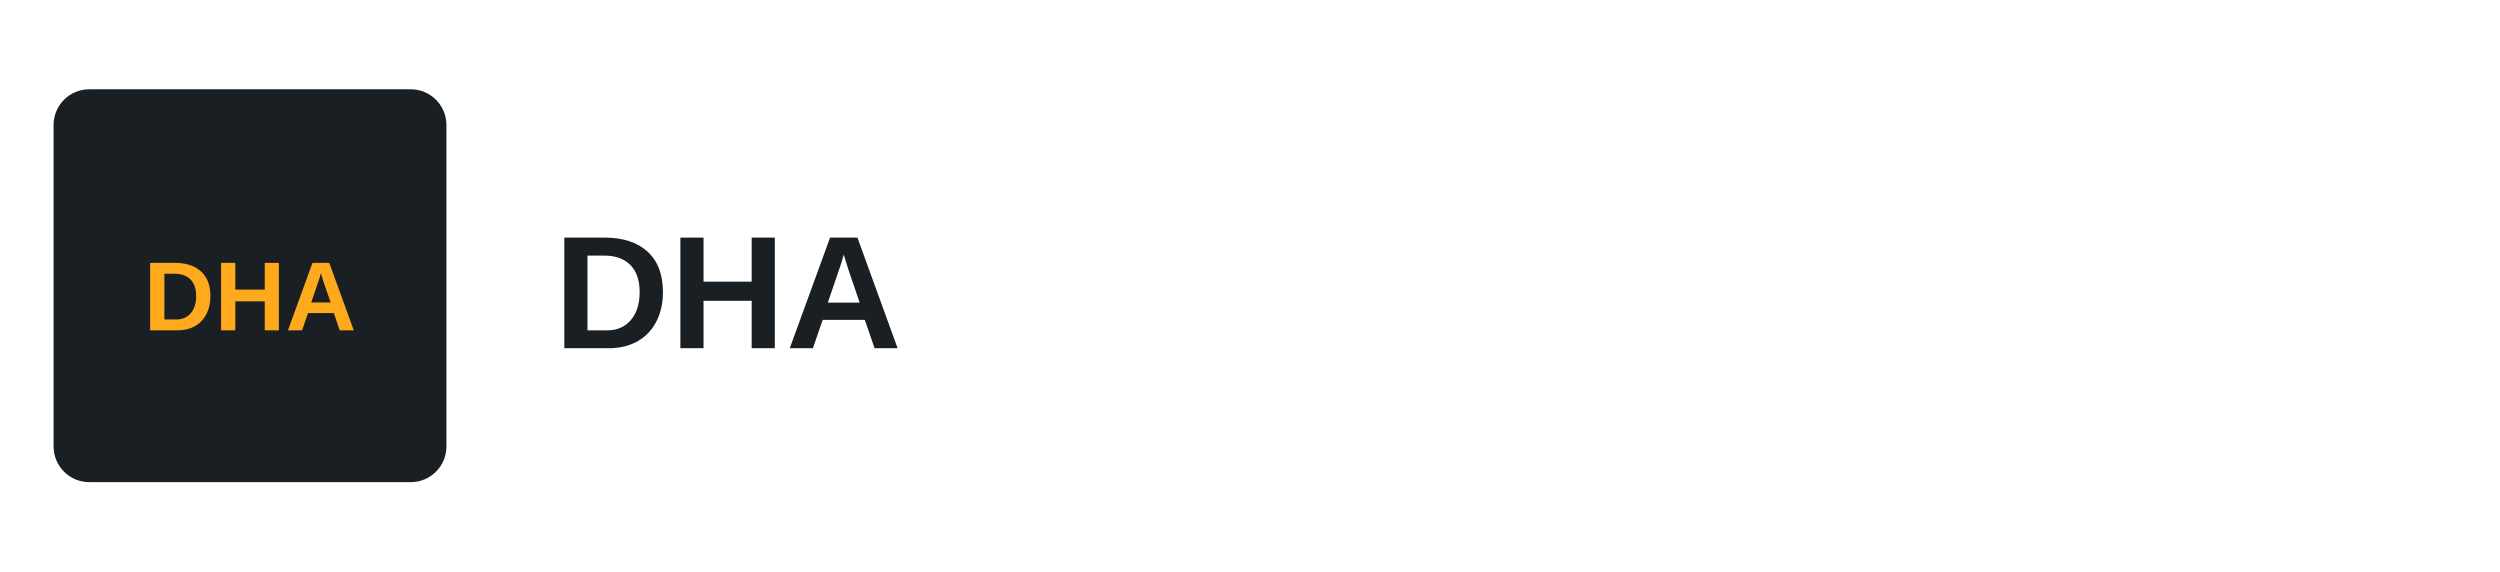
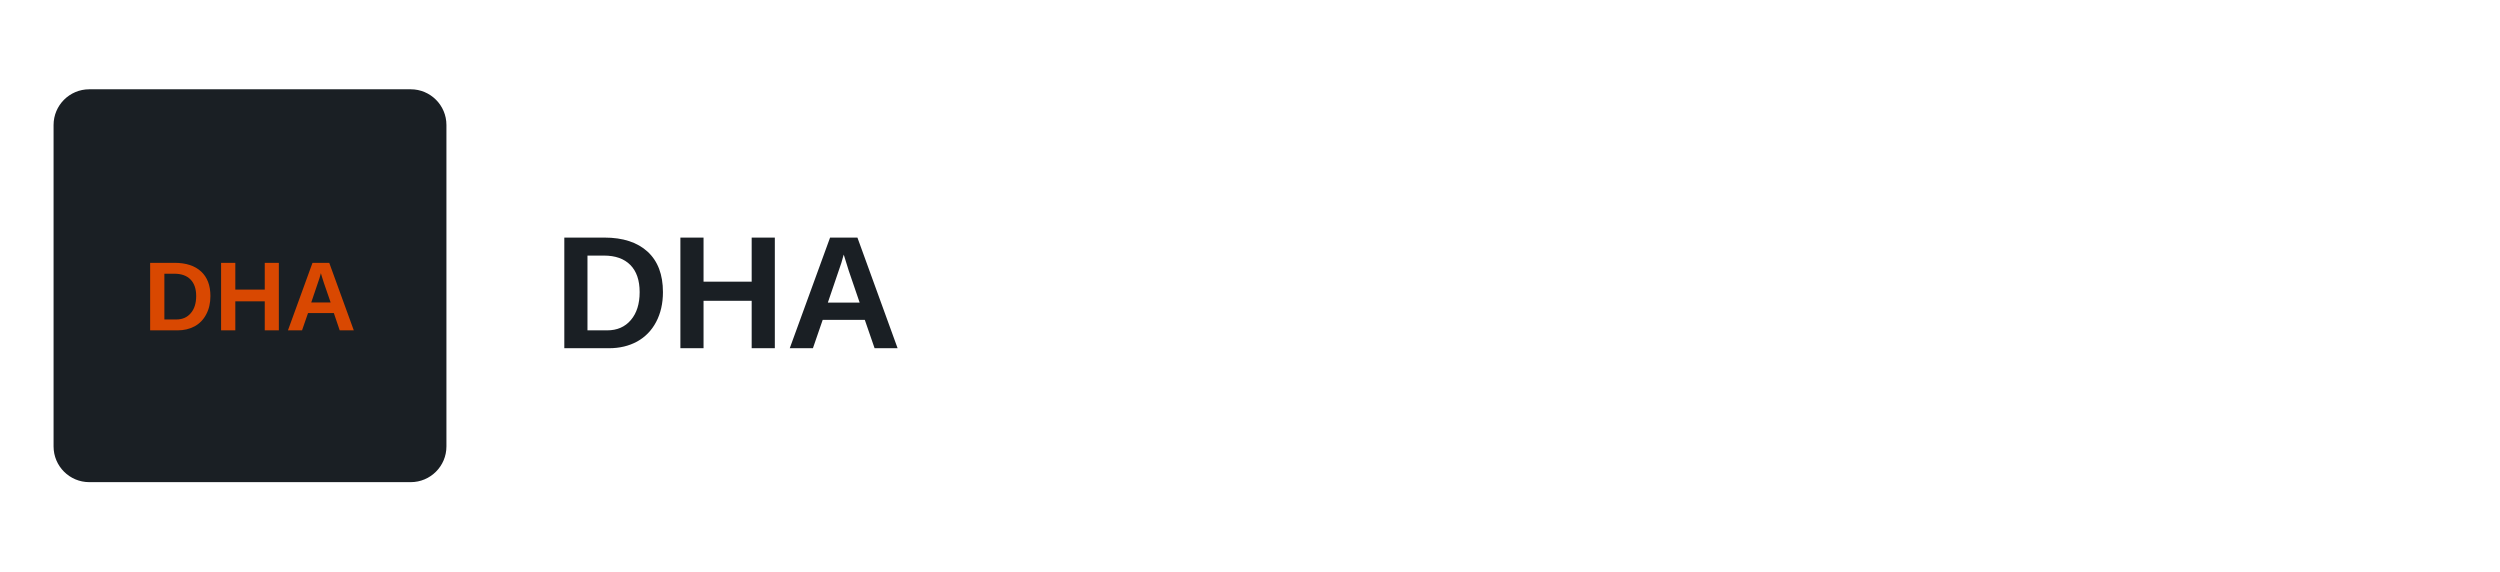
<svg xmlns="http://www.w3.org/2000/svg" viewBox="0 0 280 64" fill="none">
  <rect x="6" y="10" width="44" height="44" rx="4" fill="#1a1f24" />
-   <text x="28" y="37" text-anchor="middle" fill="#ffaa1d" font-family="Arial, Helvetica, sans-serif" font-size="11" font-weight="700">DHA</text>
+   <text x="28" y="37" text-anchor="middle" fill="#D94801" font-family="Arial, Helvetica, sans-serif" font-size="11" font-weight="700">DHA</text>
  <text x="62" y="39" fill="#1a1f24" font-family="Arial, Helvetica, sans-serif" font-size="18" font-weight="600">DHA</text>
</svg>
